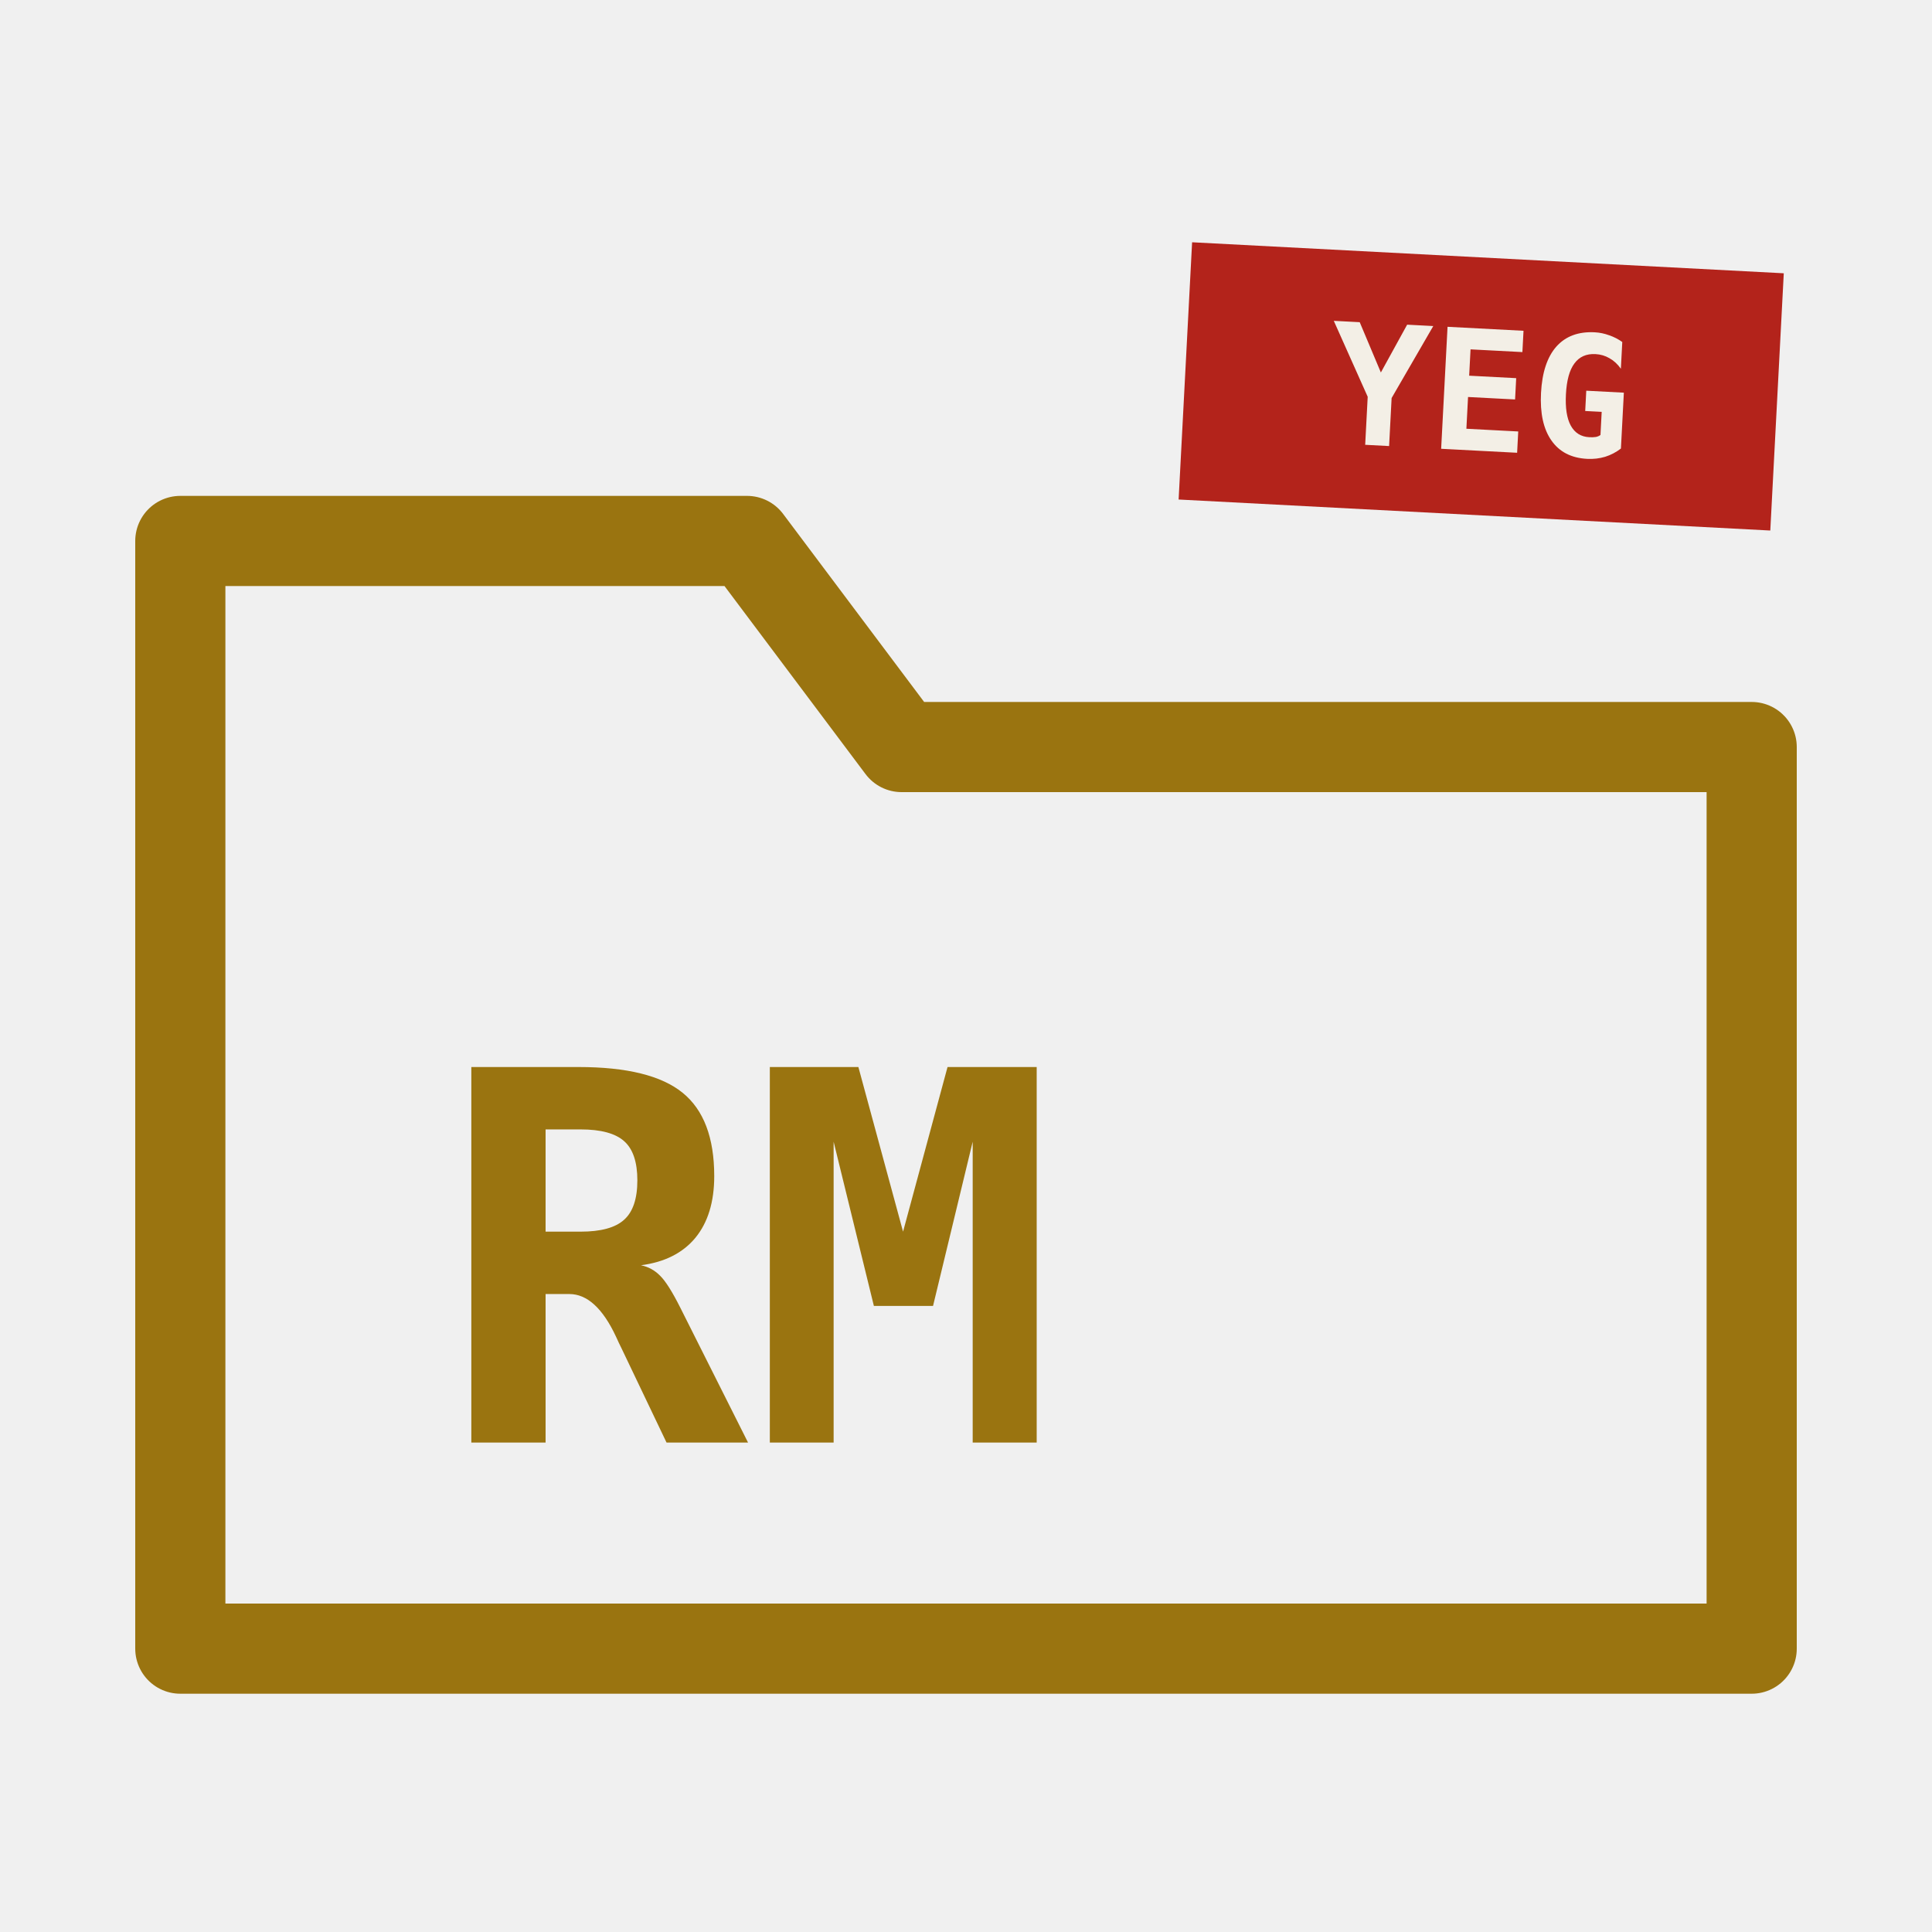
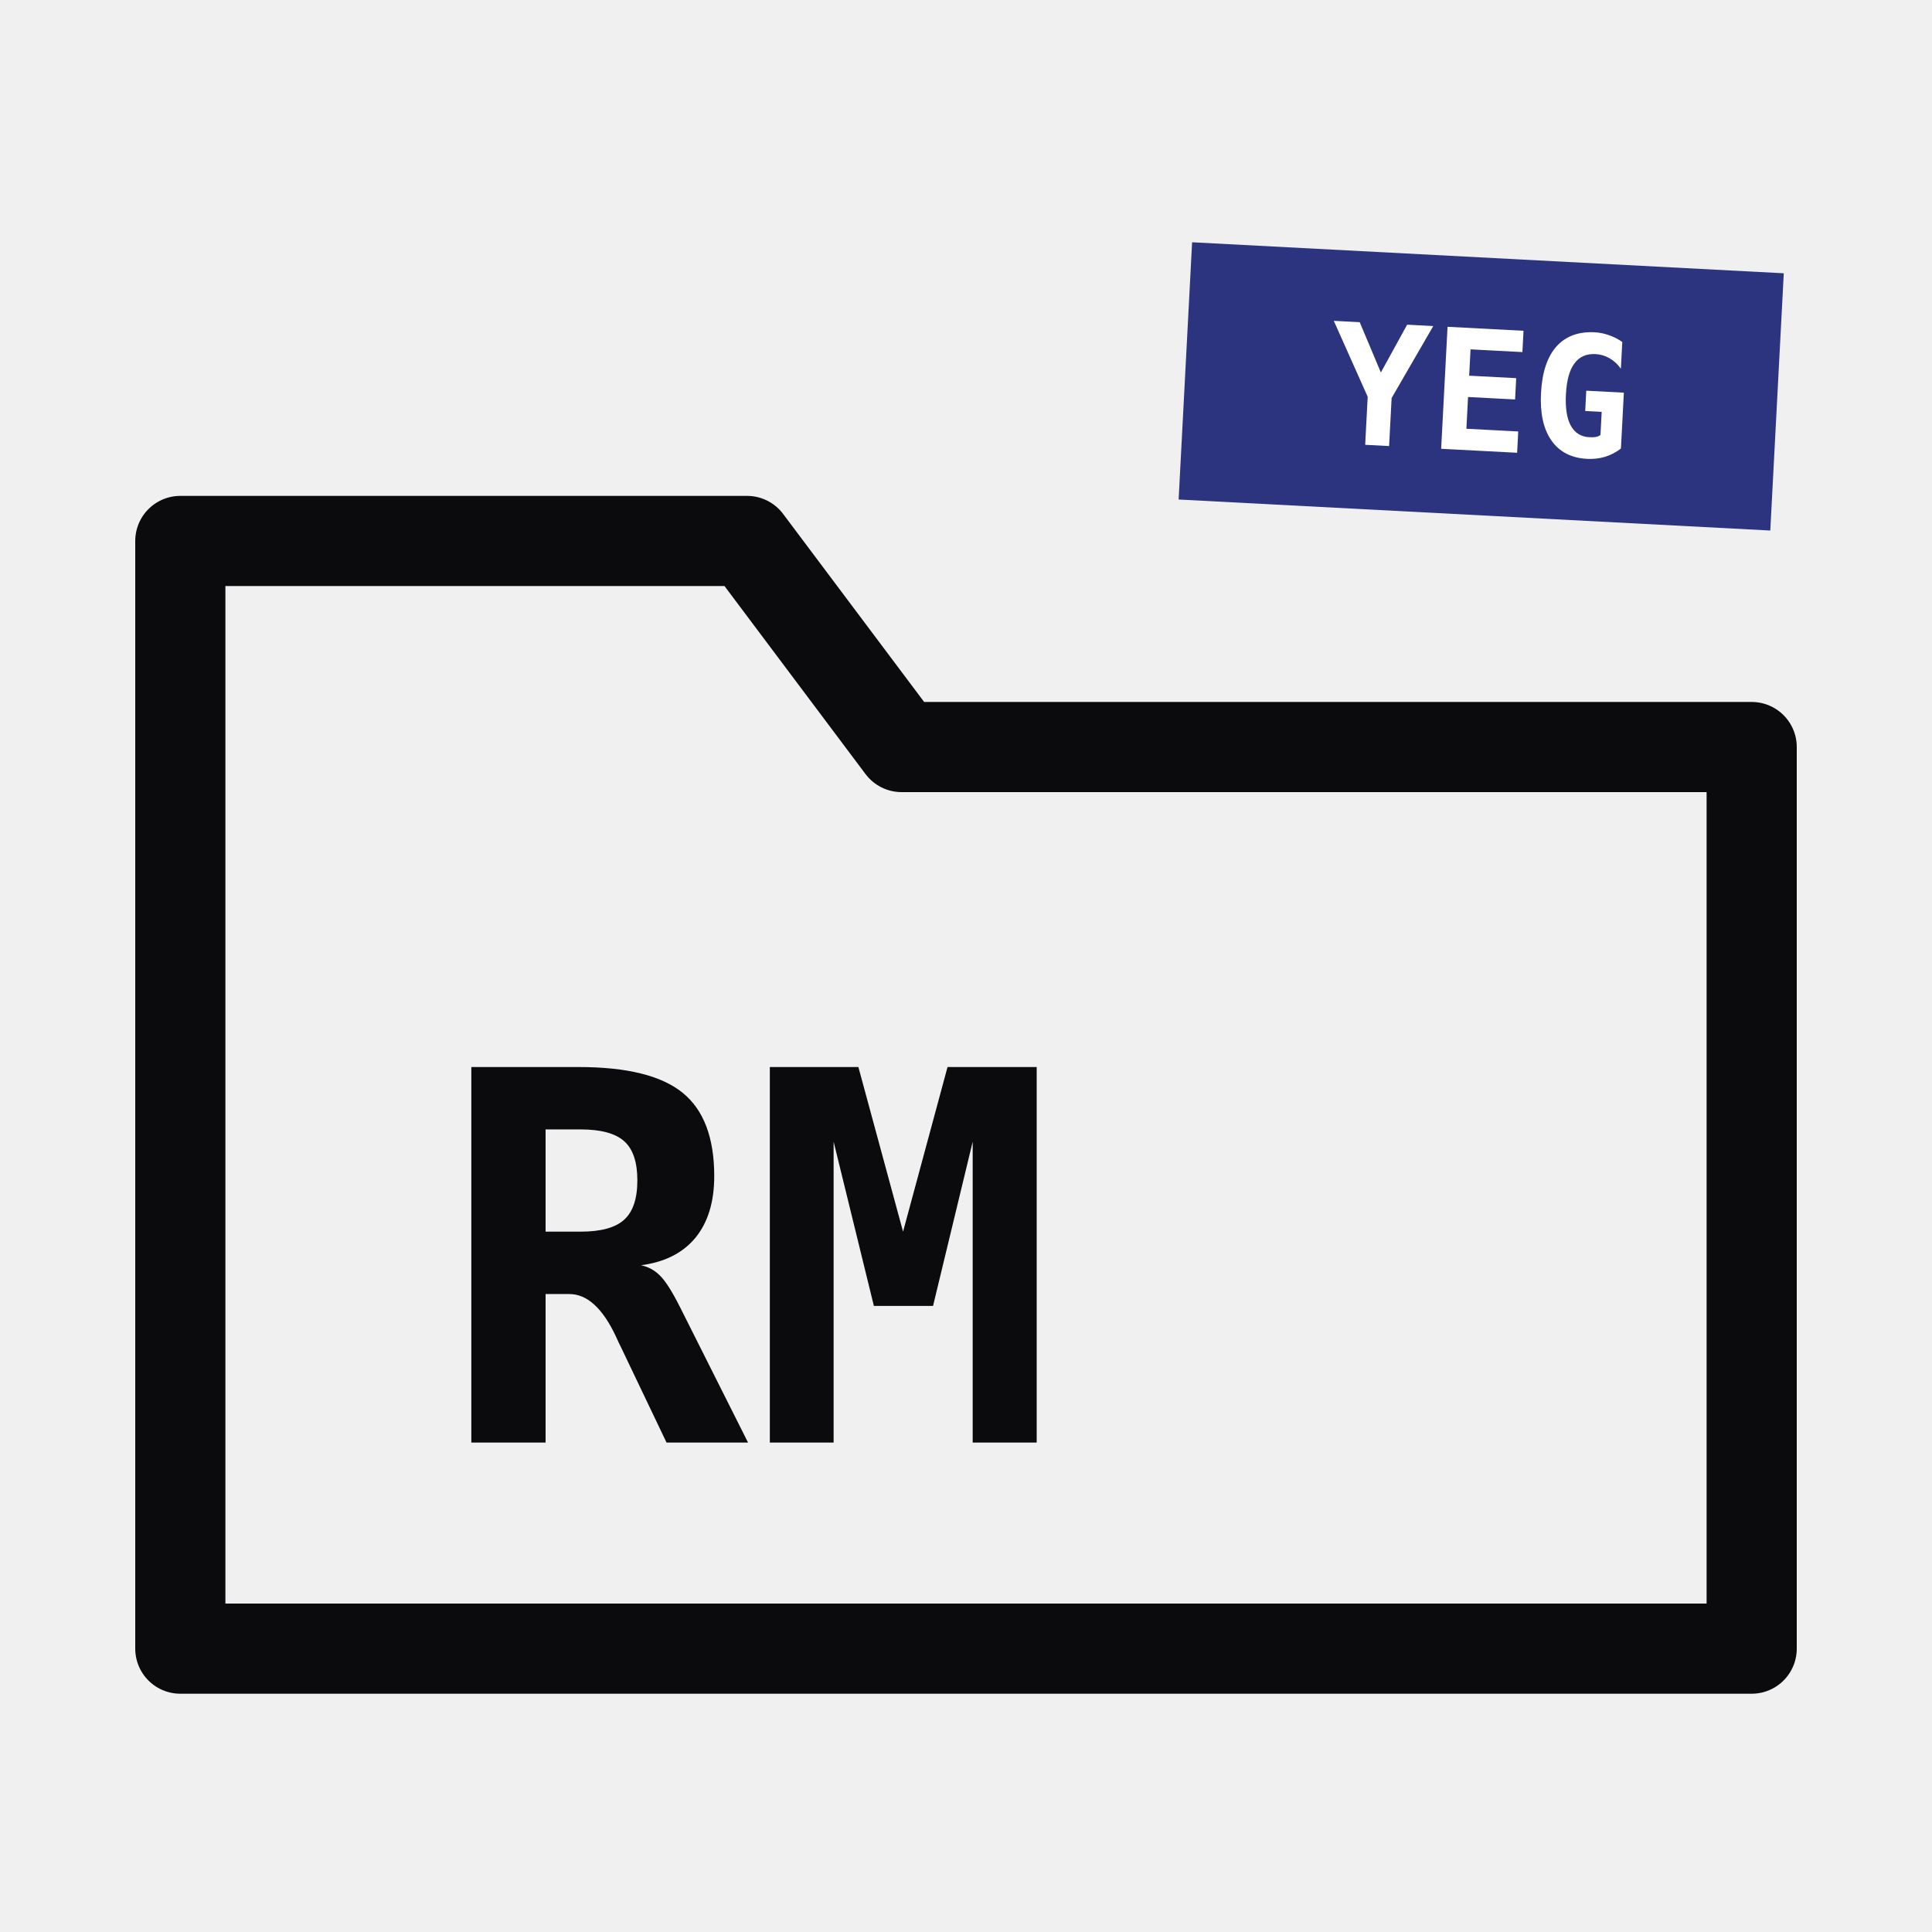
<svg xmlns="http://www.w3.org/2000/svg" viewBox="0 0 150 150" role="img">
-   <path d="M14 42 L58 42 L70 58 L136 58 L136 128 L14 128 Z" fill="none" stroke="#9a7410" stroke-width="7" stroke-linejoin="round" />
-   <text x="34" y="112" font-family="'JetBrains Mono','DejaVu Sans Mono',ui-monospace,monospace" font-weight="700" font-size="40" fill="#9a7410">RM</text>
+   <path d="M14 42 L58 42 L70 58 L136 58 L136 128 L14 128 Z" fill="none" stroke="#0b0b0e" stroke-width="7" stroke-linejoin="round" />
+   <text x="34" y="112" font-family="'JetBrains Mono','DejaVu Sans Mono',ui-monospace,monospace" font-weight="700" font-size="40" fill="#0b0b0e">RM</text>
  <g transform="rotate(3 115 30)">
-     <rect x="92" y="20" width="46" height="20" fill="#b3231b" />
-     <text x="115" y="35" text-anchor="middle" font-family="'JetBrains Mono','DejaVu Sans Mono',ui-monospace,monospace" font-weight="700" font-size="13" fill="#f3efe6">YEG</text>
+     <rect x="92" y="20" width="46" height="20" fill="#2C3480" />
+     <text x="115" y="35" text-anchor="middle" font-family="'JetBrains Mono','DejaVu Sans Mono',ui-monospace,monospace" font-weight="700" font-size="13" fill="#ffffff">YEG</text>
  </g>
</svg>
